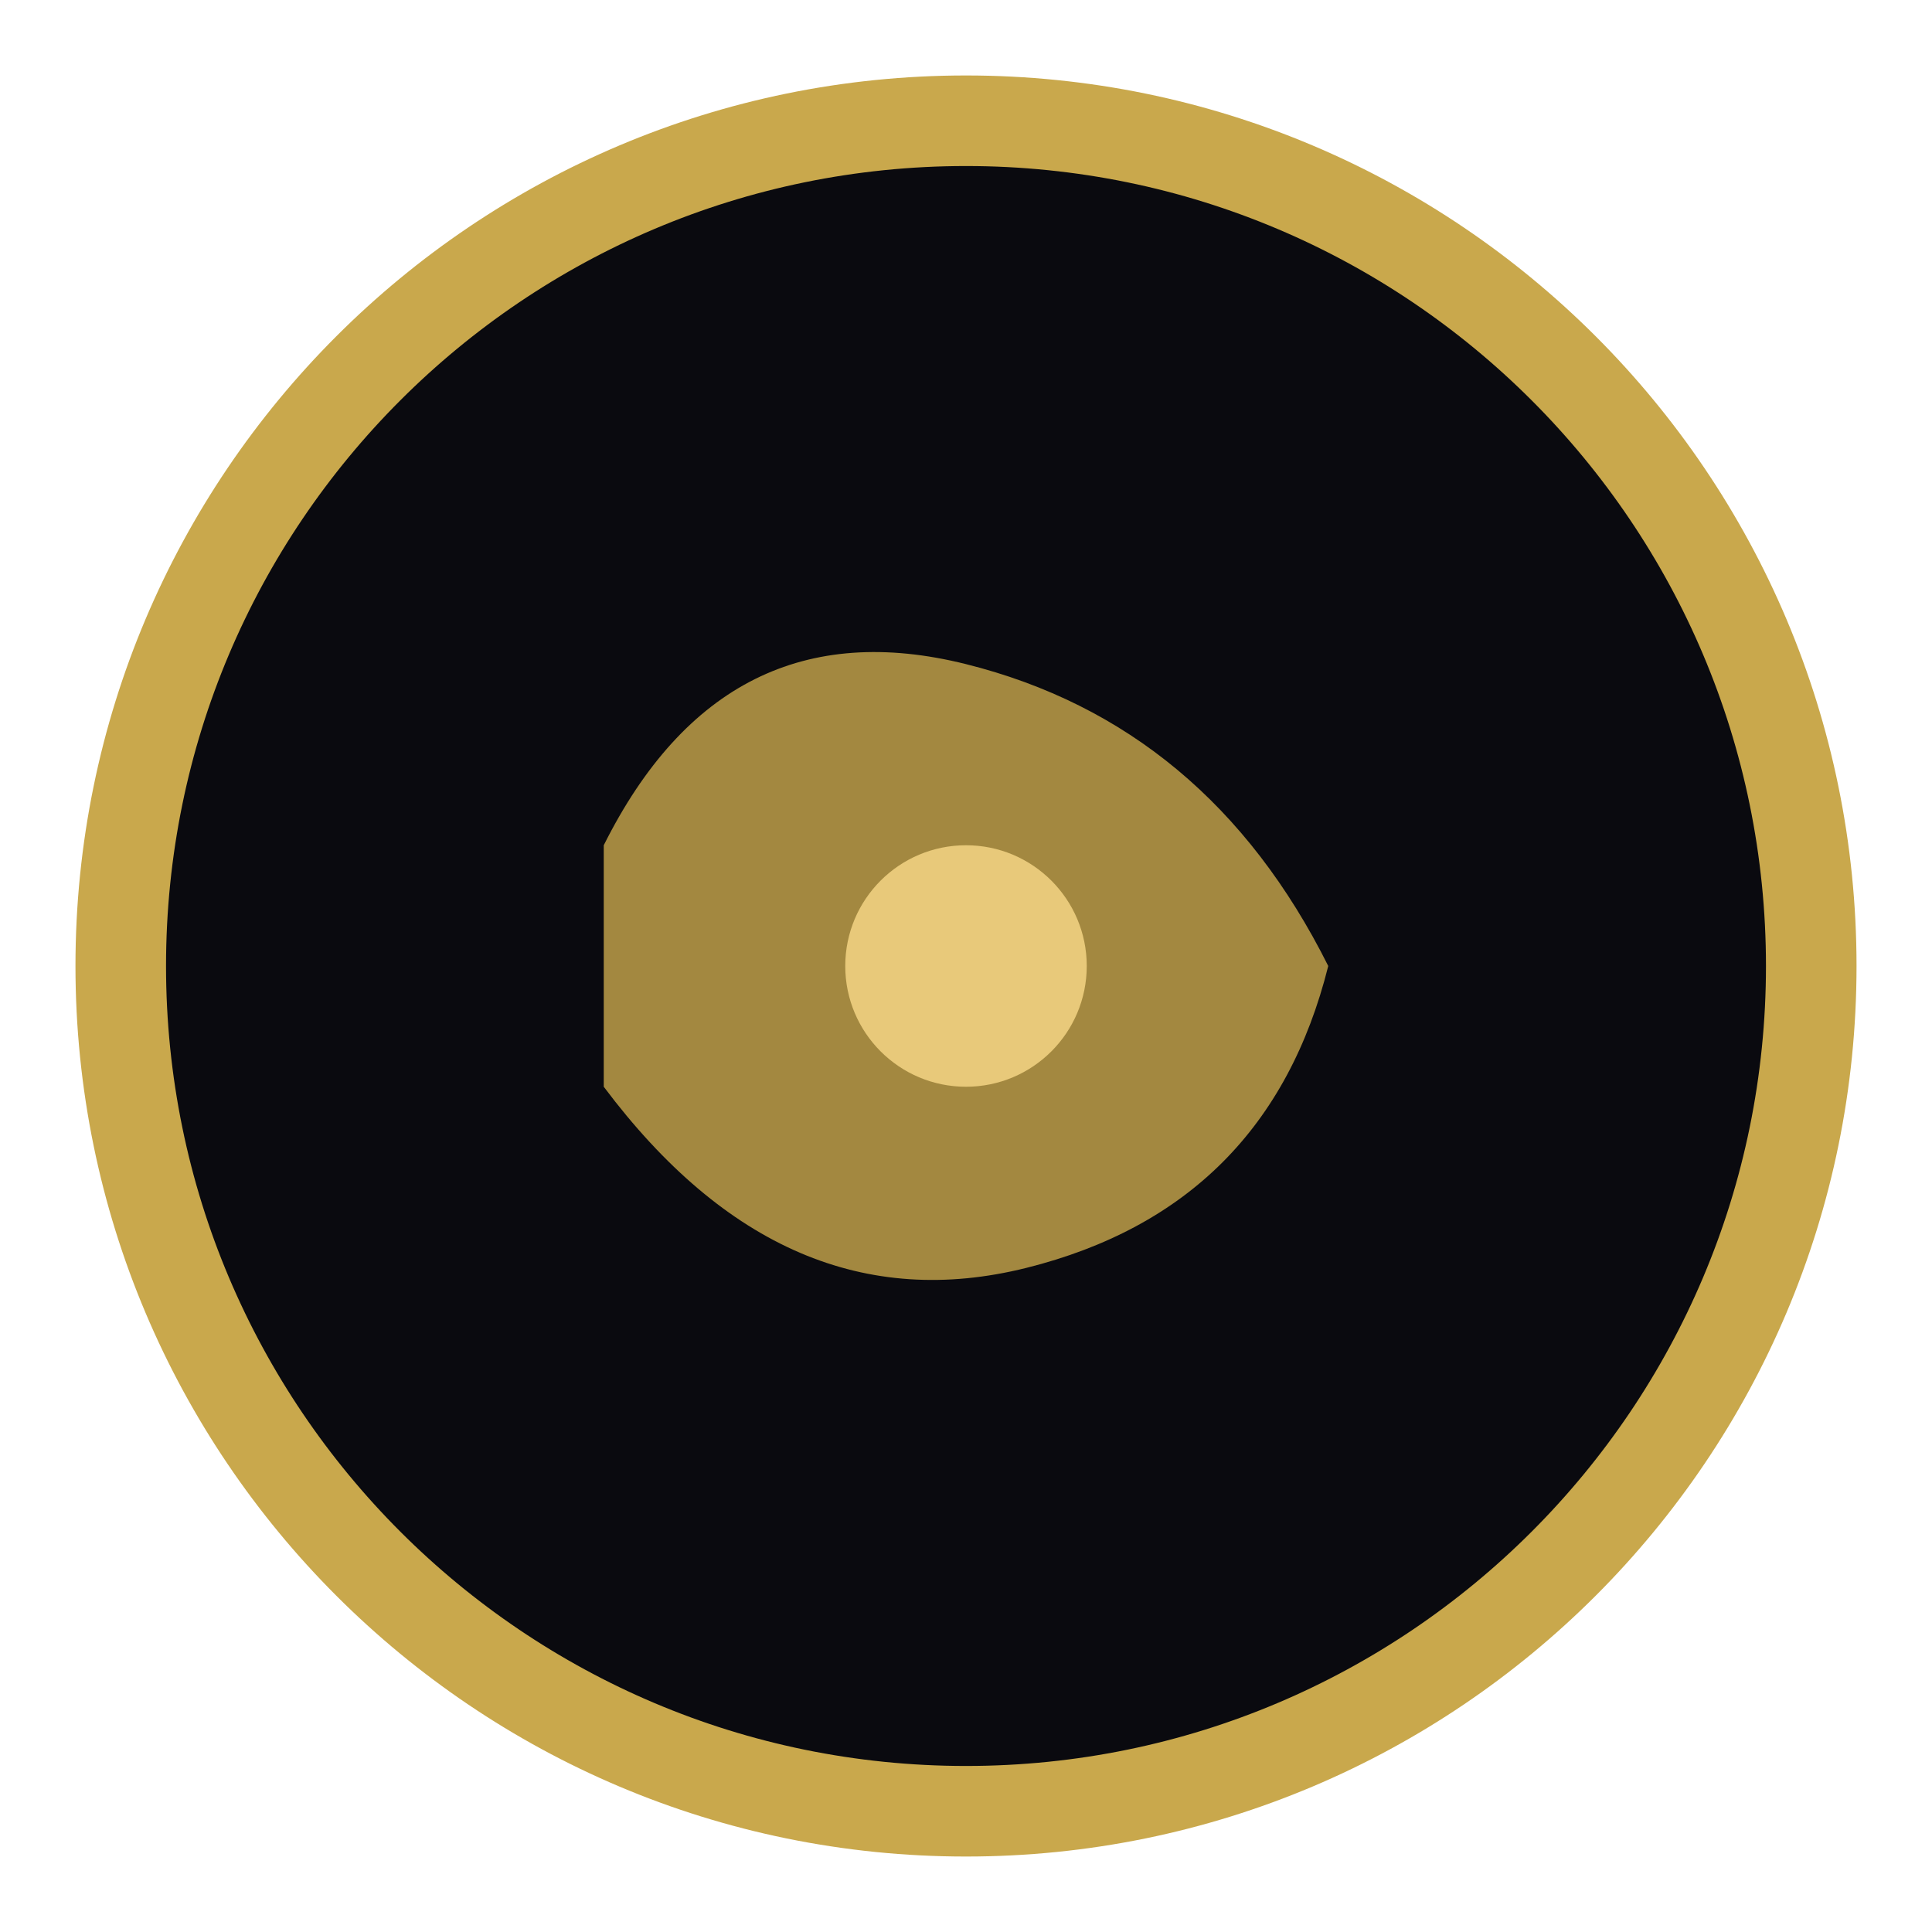
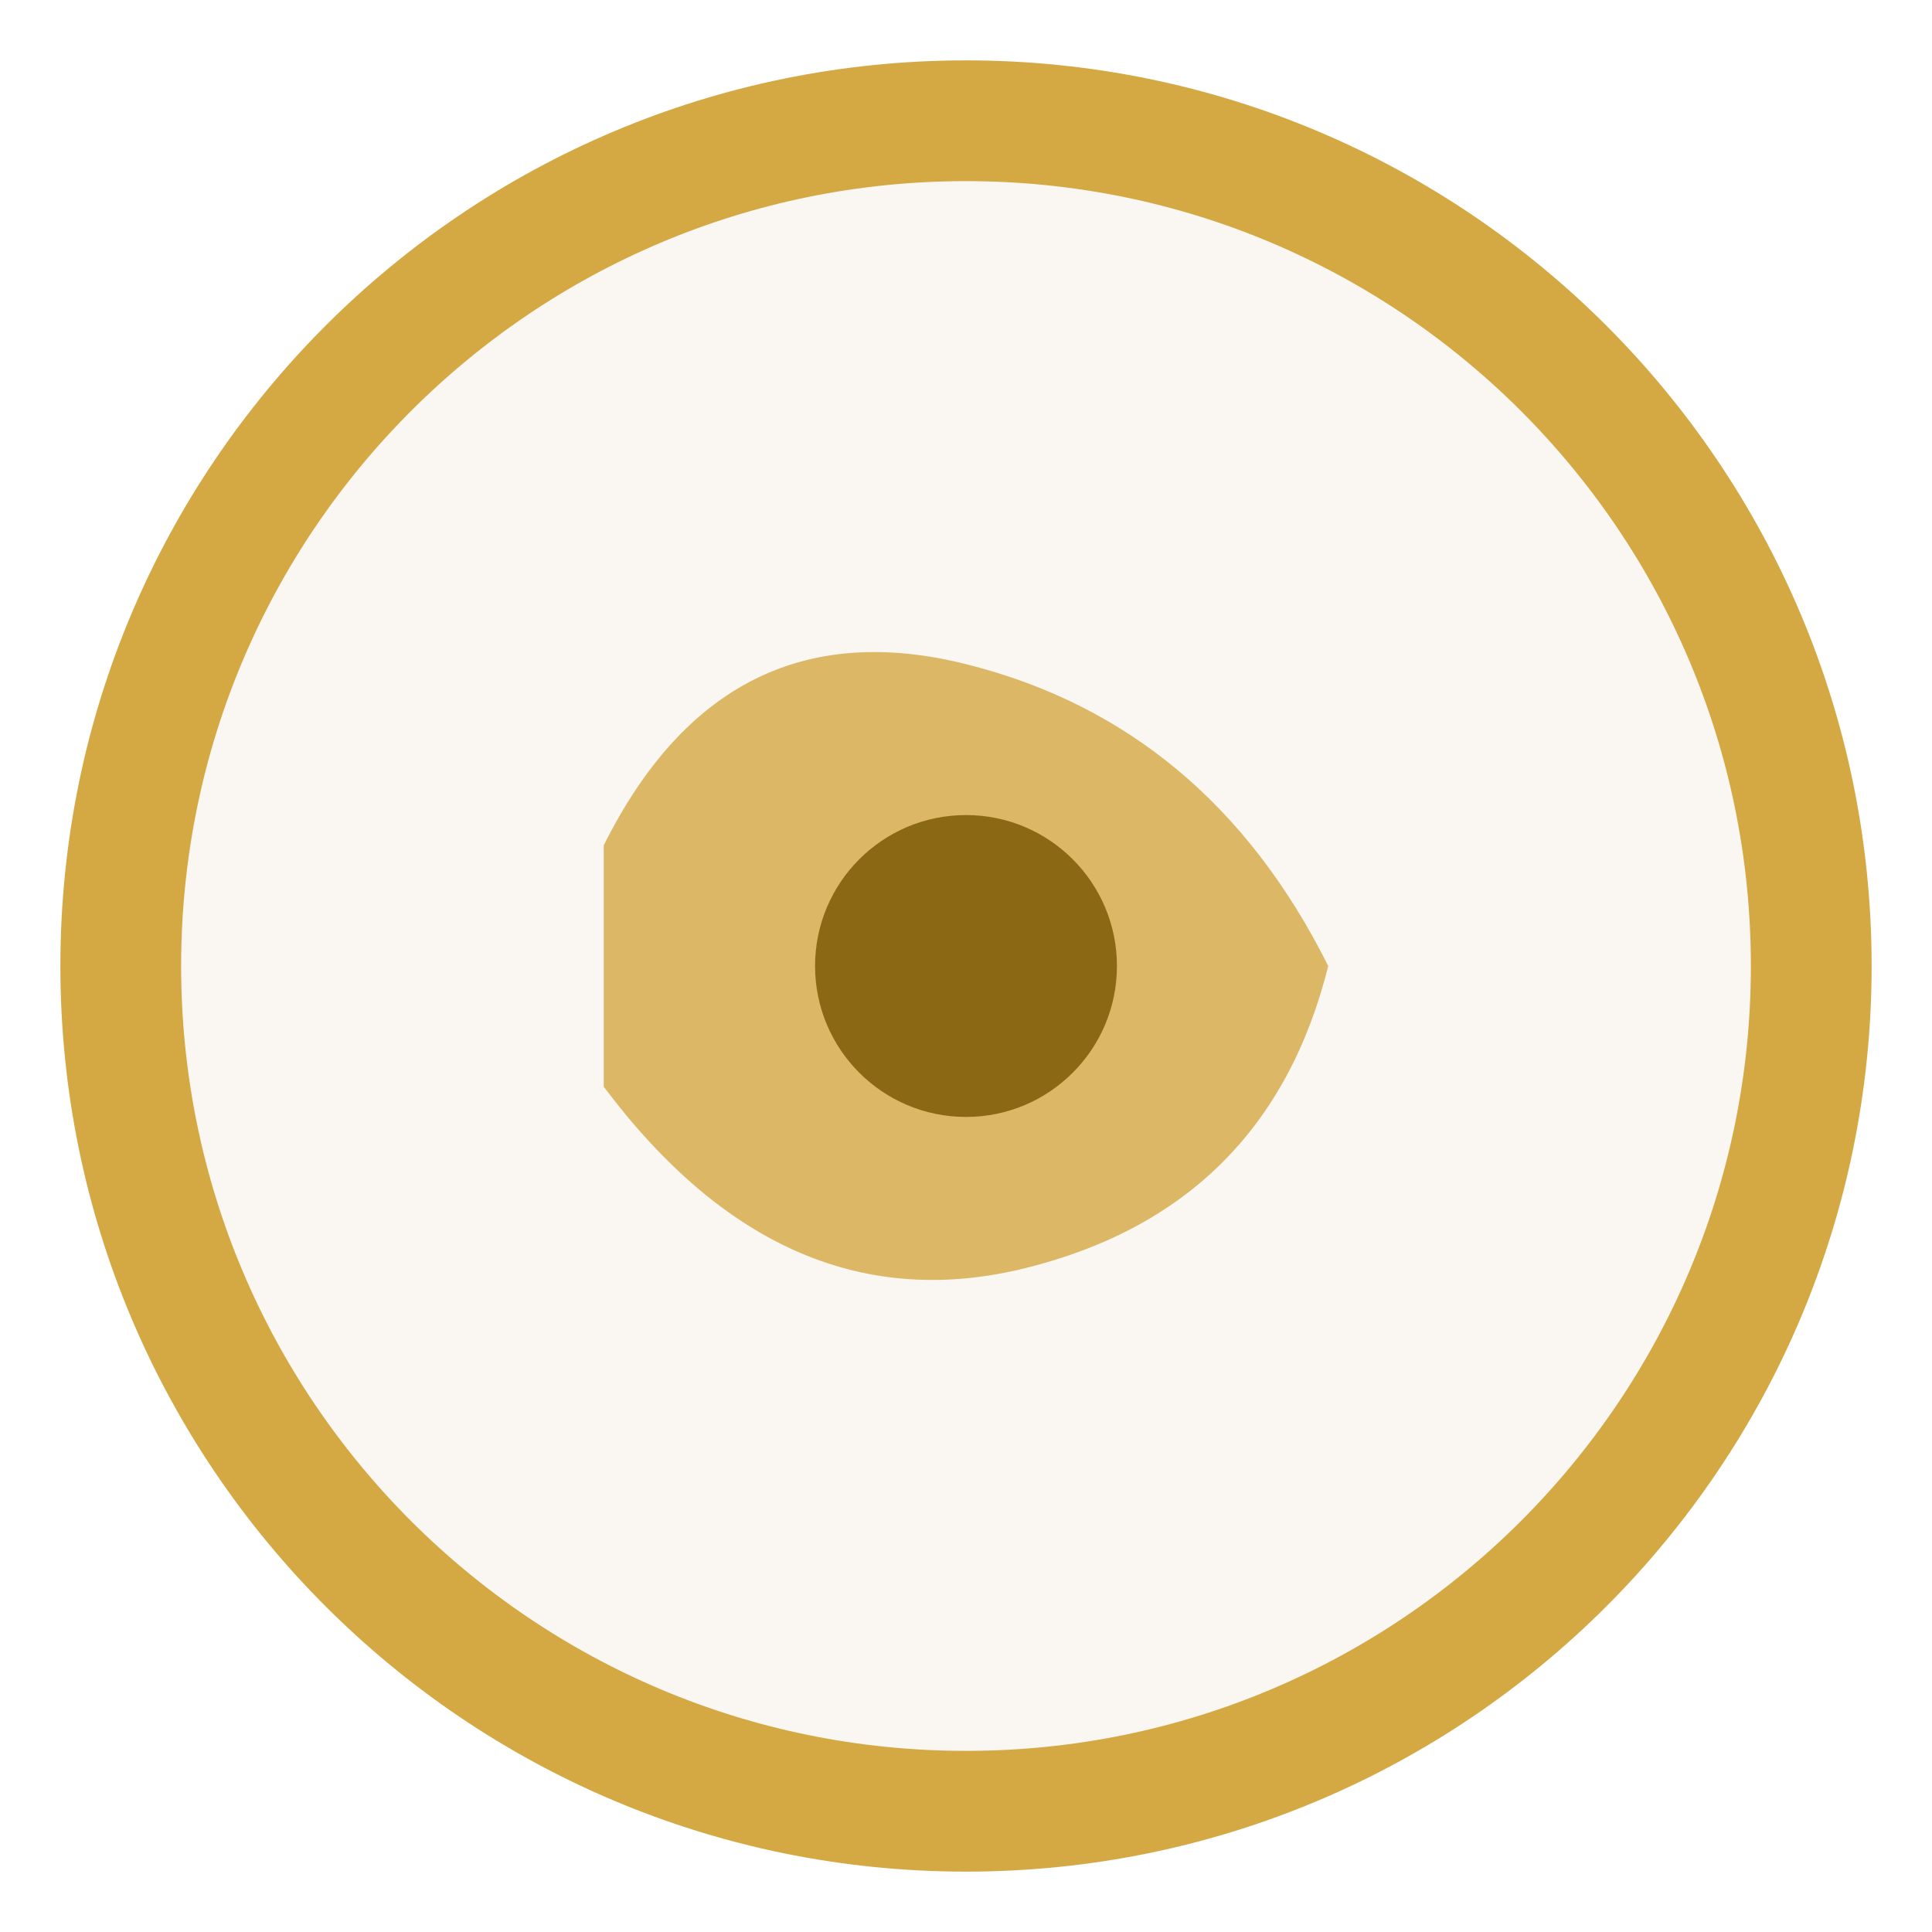
<svg xmlns="http://www.w3.org/2000/svg" viewBox="0 0 32 32">
-   <circle cx="16" cy="16" r="14" fill="#0A0A0F" stroke="#C9A84C" stroke-width="1.5" />
-   <path d="M10 14 Q12 10 16 11 Q20 12 22 16 Q21 20 17 21 Q13 22 10 18 Z" fill="#C9A84C" opacity="0.8" />
-   <circle cx="16" cy="16" r="2" fill="#E8C97A" />
+   <circle cx="16" cy="16" r="14" fill="#FAF7F2" stroke="#D4A843" stroke-width="2" />
+   <path d="M10 14 Q12 10 16 11 Q20 12 22 16 Q21 20 17 21 Q13 22 10 18 Z" fill="#D4A843" opacity="0.8" />
+   <circle cx="16" cy="16" r="2.5" fill="#8B6914" />
</svg>
